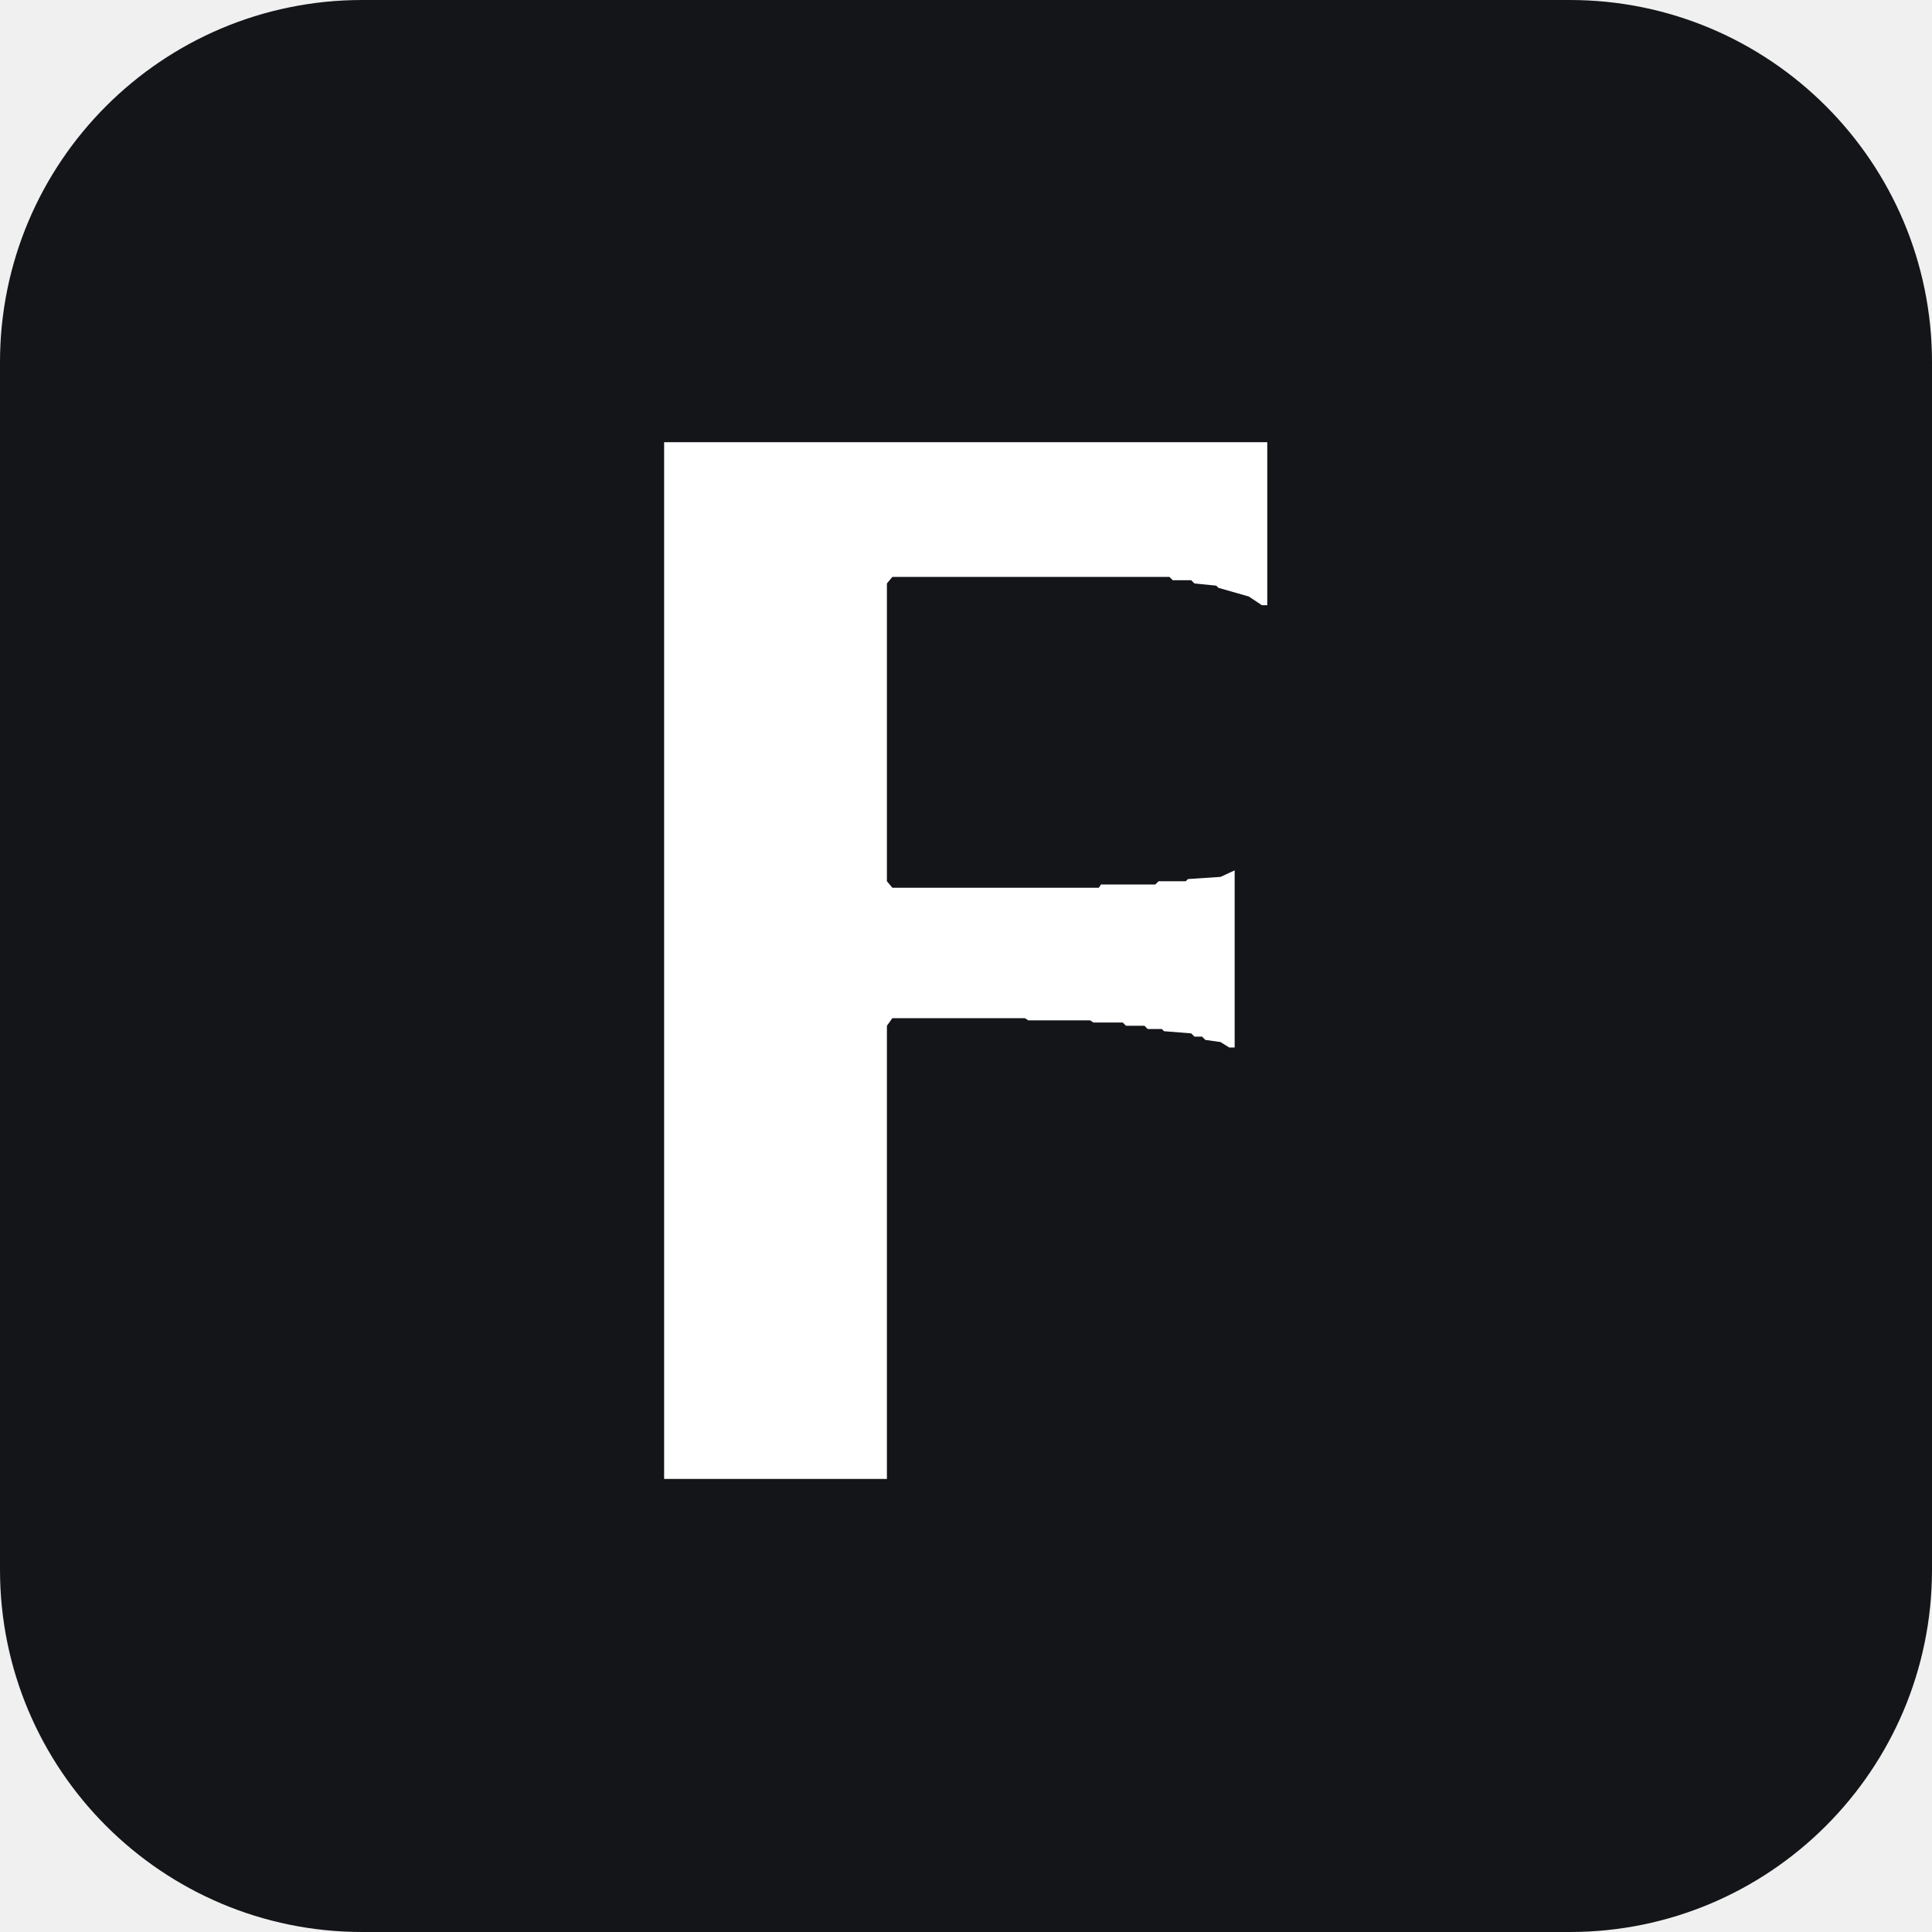
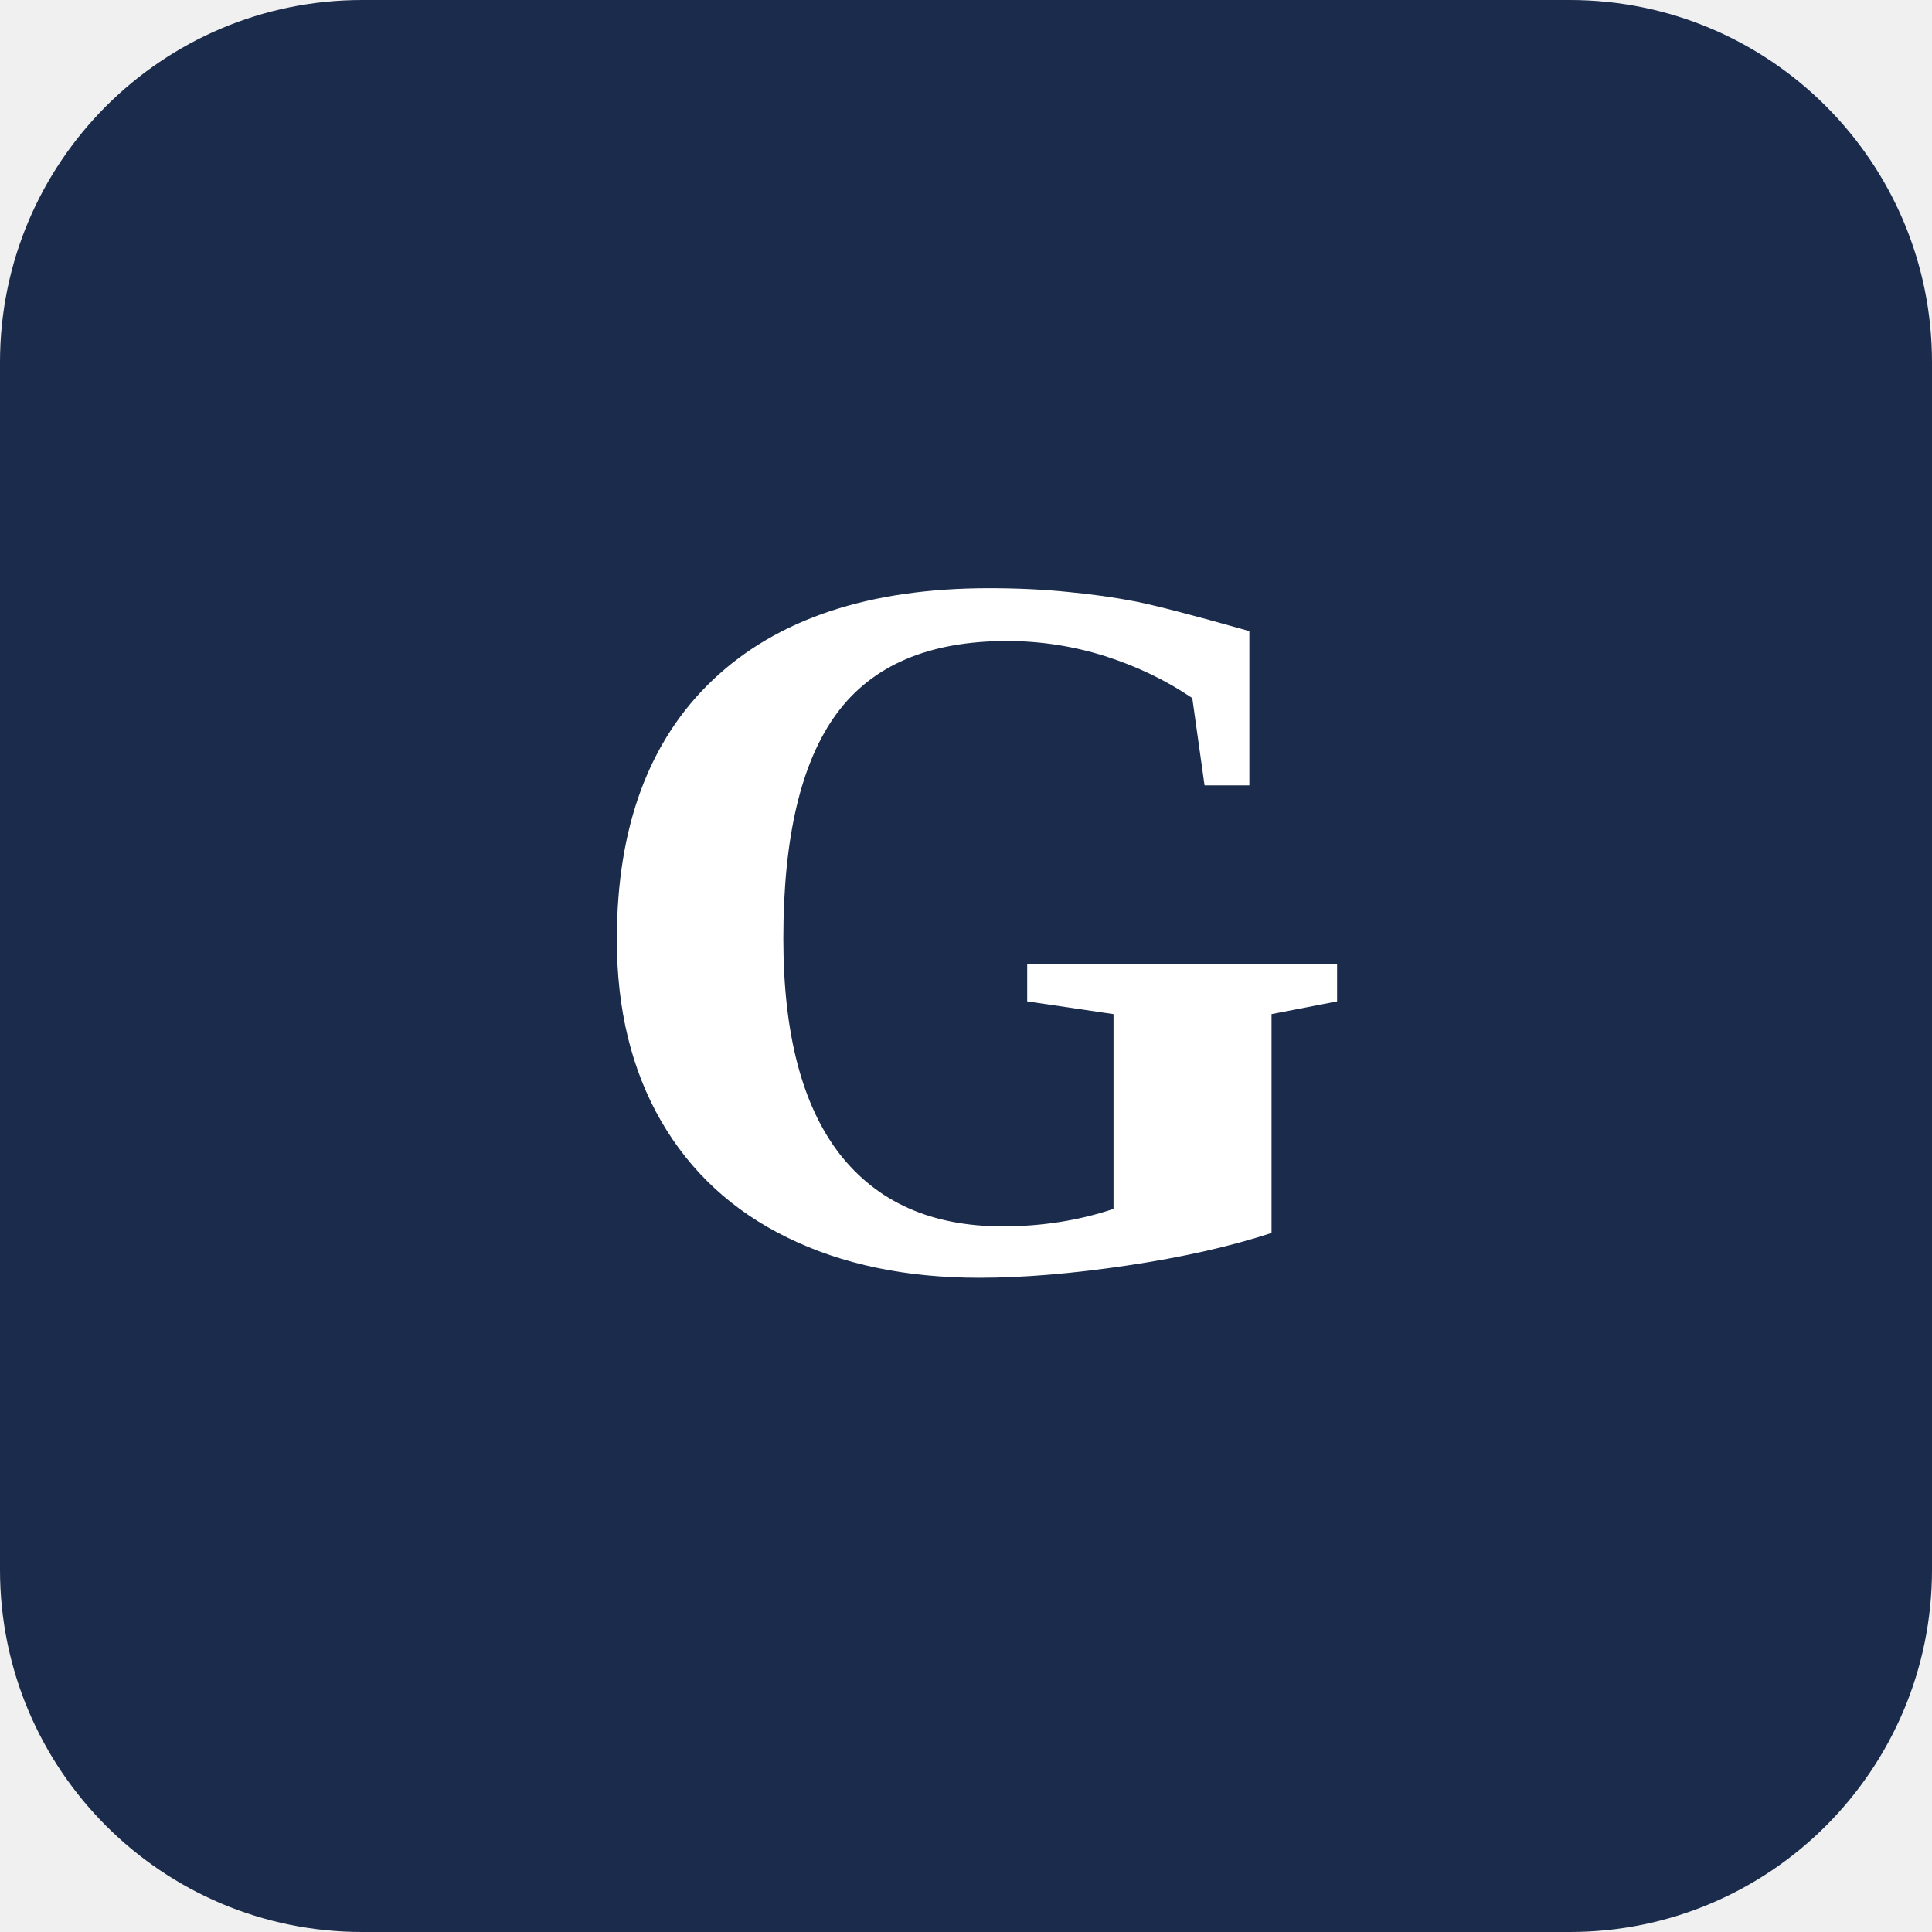
<svg xmlns="http://www.w3.org/2000/svg" viewBox="0 0 64 64">
-   <rect width="64" height="64" rx="12" fill="#141518" />
-   <g transform="translate(22.0 14) scale(0.36)" fill="#fff">
-     <path fill-rule="evenodd" d="M55.5 1.8L0.0 1.8L0.0 97.2L20.5 97.2L20.5 55.5L21.0 54.8L33.2 54.8L33.5 55.0L39.2 55.0L39.5 55.2L42.2 55.2L42.5 55.5L44.2 55.5L44.5 55.8L45.8 55.8L46.0 56.0L48.5 56.2L48.8 56.5L49.5 56.5L49.8 56.8L51.2 57.0L52.0 57.5L52.5 57.5L52.5 41.2L51.2 41.8L48.2 42.0L48.0 42.2L45.5 42.2L45.2 42.5L40.2 42.5L40.0 42.8L21.0 42.8L20.5 42.2L20.5 14.8L21.0 14.2L46.5 14.2L46.8 14.5L48.5 14.5L48.8 14.8L50.8 15.0L51.0 15.2L53.8 16.0L55.0 16.8L55.5 16.8Z" />
-   </g>
+   <rect width="64" height="64" rx="12" fill="#1a2b4b" />
+   <text x="32" y="42" text-anchor="middle" fill="#ffffff" font-family="Georgia, 'Times New Roman', serif" font-size="34" font-weight="600">G</text>
</svg>
